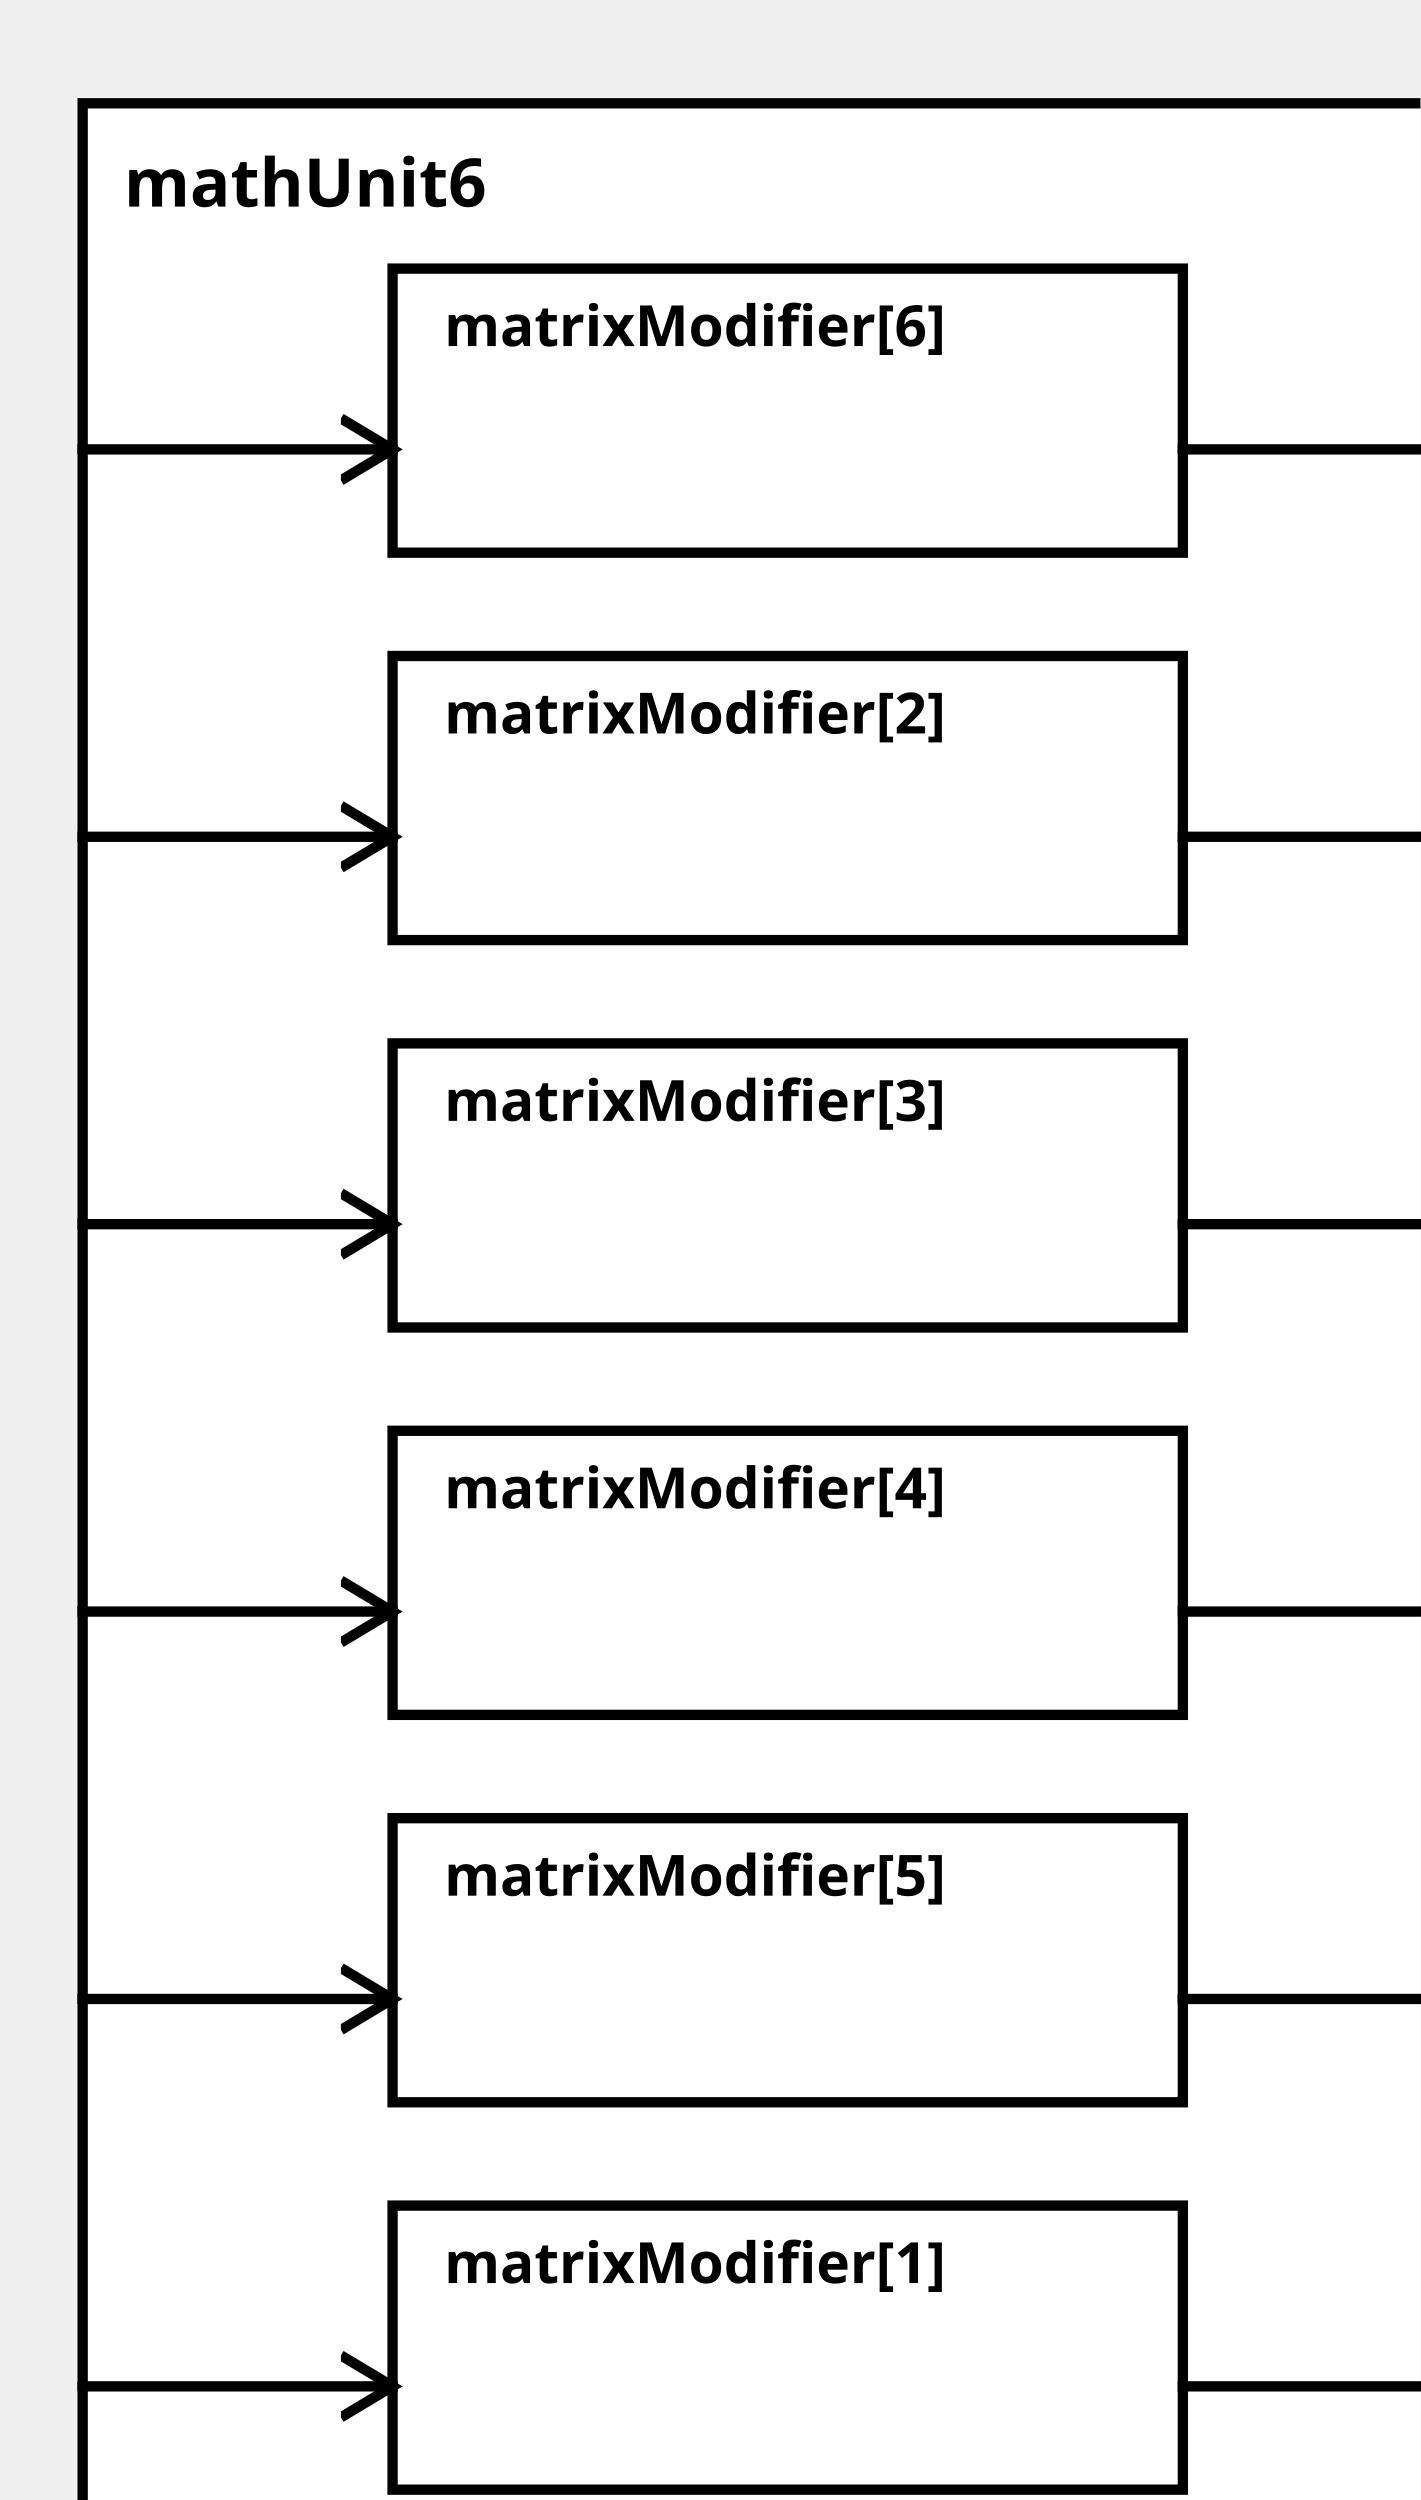
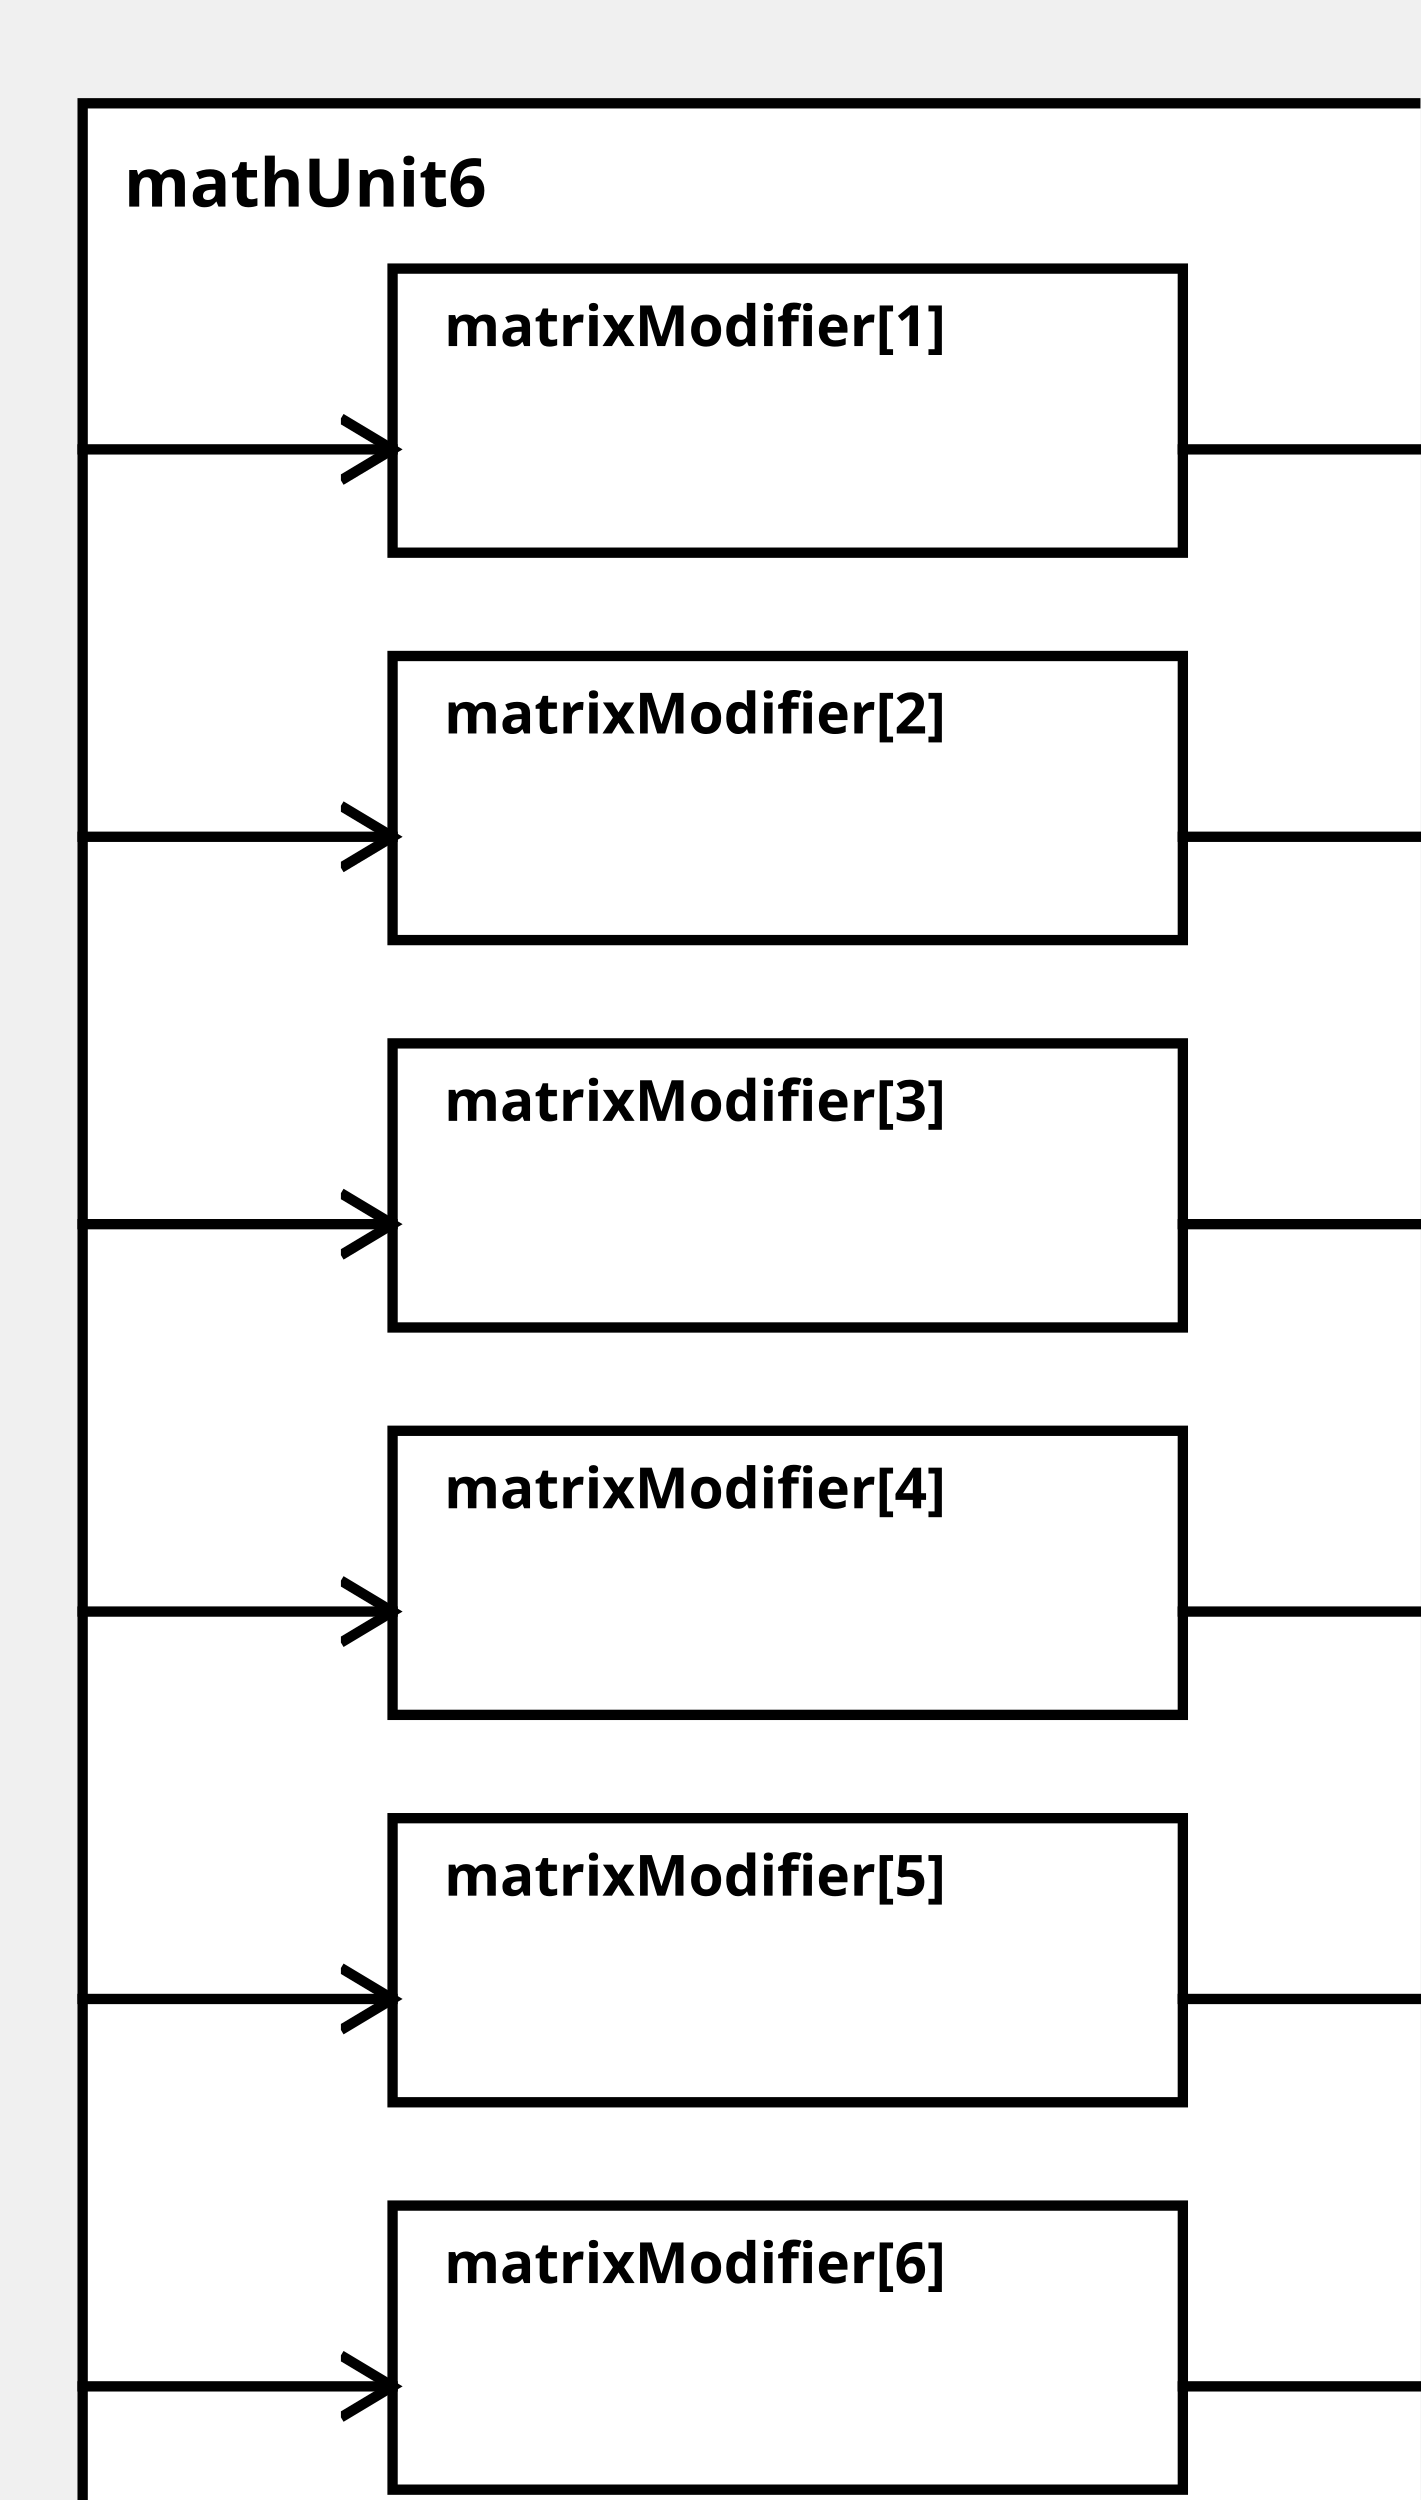
<svg xmlns="http://www.w3.org/2000/svg" width="100%" height="100%" version="1.1">
  <svg version="1.1">
    <g transform="translate(16 20)">
      <rect id="0" width="273" height="482" style="fill:white;stroke:black;stroke-width:2;fill-opacity:1.0;stroke-opacity:1.0" />
      <text x="8" y="20" style="font-weight: bold" font-family="Verdana" font-size="13" fill="black">
            mathUnit6
    </text>
    </g>
  </svg>
-   <g transform="translate(76 427)">
-     <rect data-name="paper.mathUnit6.matrixModifier[1]" id="7" width="153" height="55" style="fill:white;stroke:black;stroke-width:2;fill-opacity:1.0;stroke-opacity:1.0" />
+   <g transform="translate(76 52)">
+     <rect data-name="paper.mathUnit6.matrixModifier[1]" id="2" width="153" height="55" style="fill:white;stroke:black;stroke-width:2;fill-opacity:1.0;stroke-opacity:1.0" />
    <text x="10" y="15" alignment-baseline="middle" style="font-weight: bold" font-family="Verdana" font-size="11" fill="black">
    matrixModifier[1]
    </text>
  </g>
  <g transform="translate(76 127)">
    <rect data-name="paper.mathUnit6.matrixModifier[2]" id="3" width="153" height="55" style="fill:white;stroke:black;stroke-width:2;fill-opacity:1.0;stroke-opacity:1.0" />
    <text x="10" y="15" alignment-baseline="middle" style="font-weight: bold" font-family="Verdana" font-size="11" fill="black">
    matrixModifier[2]
    </text>
  </g>
  <g transform="translate(76 202)">
    <rect data-name="paper.mathUnit6.matrixModifier[3]" id="4" width="153" height="55" style="fill:white;stroke:black;stroke-width:2;fill-opacity:1.0;stroke-opacity:1.0" />
    <text x="10" y="15" alignment-baseline="middle" style="font-weight: bold" font-family="Verdana" font-size="11" fill="black">
    matrixModifier[3]
    </text>
  </g>
  <g transform="translate(76 277)">
    <rect data-name="paper.mathUnit6.matrixModifier[4]" id="5" width="153" height="55" style="fill:white;stroke:black;stroke-width:2;fill-opacity:1.0;stroke-opacity:1.0" />
    <text x="10" y="15" alignment-baseline="middle" style="font-weight: bold" font-family="Verdana" font-size="11" fill="black">
    matrixModifier[4]
    </text>
  </g>
  <g transform="translate(76 352)">
    <rect data-name="paper.mathUnit6.matrixModifier[5]" id="6" width="153" height="55" style="fill:white;stroke:black;stroke-width:2;fill-opacity:1.0;stroke-opacity:1.0" />
    <text x="10" y="15" alignment-baseline="middle" style="font-weight: bold" font-family="Verdana" font-size="11" fill="black">
    matrixModifier[5]
    </text>
  </g>
-   <g transform="translate(76 52)">
-     <rect data-name="paper.mathUnit6.matrixModifier[6]" id="2" width="153" height="55" style="fill:white;stroke:black;stroke-width:2;fill-opacity:1.0;stroke-opacity:1.0" />
+   <g transform="translate(76 427)">
+     <rect data-name="paper.mathUnit6.matrixModifier[6]" id="7" width="153" height="55" style="fill:white;stroke:black;stroke-width:2;fill-opacity:1.0;stroke-opacity:1.0" />
    <text x="10" y="15" alignment-baseline="middle" style="font-weight: bold" font-family="Verdana" font-size="11" fill="black">
    matrixModifier[6]
    </text>
  </g>
  <defs>
    <marker id="0,0,0" markerWidth="13" markerHeight="13" refX="5" refY="5" orient="auto">
      <polyline points="0,2 5,5 0,8" style="fill:none; stroke:rgb(0,0,0);                     stroke-width:1" />
    </marker>
  </defs>
-   <line stroke-linecap="square" x1="229" y1="462" x2="289" y2="462" style="stroke:rgb(0, 0,0);             stroke-width:2;                 marker-end: url(#0,0,0)             " />
+   <line stroke-linecap="square" x1="229" y1="87" x2="289" y2="87" style="stroke:rgb(0, 0,0);             stroke-width:2;                 marker-end: url(#0,0,0)             " />
  <line stroke-linecap="square" x1="229" y1="162" x2="289" y2="162" style="stroke:rgb(0, 0,0);             stroke-width:2;                 marker-end: url(#0,0,0)             " />
  <line stroke-linecap="square" x1="229" y1="237" x2="289" y2="237" style="stroke:rgb(0, 0,0);             stroke-width:2;                 marker-end: url(#0,0,0)             " />
  <line stroke-linecap="square" x1="229" y1="312" x2="289" y2="312" style="stroke:rgb(0, 0,0);             stroke-width:2;                 marker-end: url(#0,0,0)             " />
  <line stroke-linecap="square" x1="229" y1="387" x2="289" y2="387" style="stroke:rgb(0, 0,0);             stroke-width:2;                 marker-end: url(#0,0,0)             " />
-   <line stroke-linecap="square" x1="229" y1="87" x2="289" y2="87" style="stroke:rgb(0, 0,0);             stroke-width:2;                 marker-end: url(#0,0,0)             " />
-   <line stroke-linecap="square" x1="16" y1="462" x2="76" y2="462" style="stroke:rgb(0, 0,0);             stroke-width:2;                 marker-end: url(#0,0,0)             " />
+   <line stroke-linecap="square" x1="229" y1="462" x2="289" y2="462" style="stroke:rgb(0, 0,0);             stroke-width:2;                 marker-end: url(#0,0,0)             " />
+   <line stroke-linecap="square" x1="16" y1="87" x2="76" y2="87" style="stroke:rgb(0, 0,0);             stroke-width:2;                 marker-end: url(#0,0,0)             " />
  <line stroke-linecap="square" x1="16" y1="162" x2="76" y2="162" style="stroke:rgb(0, 0,0);             stroke-width:2;                 marker-end: url(#0,0,0)             " />
  <line stroke-linecap="square" x1="16" y1="237" x2="76" y2="237" style="stroke:rgb(0, 0,0);             stroke-width:2;                 marker-end: url(#0,0,0)             " />
  <line stroke-linecap="square" x1="16" y1="312" x2="76" y2="312" style="stroke:rgb(0, 0,0);             stroke-width:2;                 marker-end: url(#0,0,0)             " />
  <line stroke-linecap="square" x1="16" y1="387" x2="76" y2="387" style="stroke:rgb(0, 0,0);             stroke-width:2;                 marker-end: url(#0,0,0)             " />
-   <line stroke-linecap="square" x1="16" y1="87" x2="76" y2="87" style="stroke:rgb(0, 0,0);             stroke-width:2;                 marker-end: url(#0,0,0)             " />
+   <line stroke-linecap="square" x1="16" y1="462" x2="76" y2="462" style="stroke:rgb(0, 0,0);             stroke-width:2;                 marker-end: url(#0,0,0)             " />
</svg>
